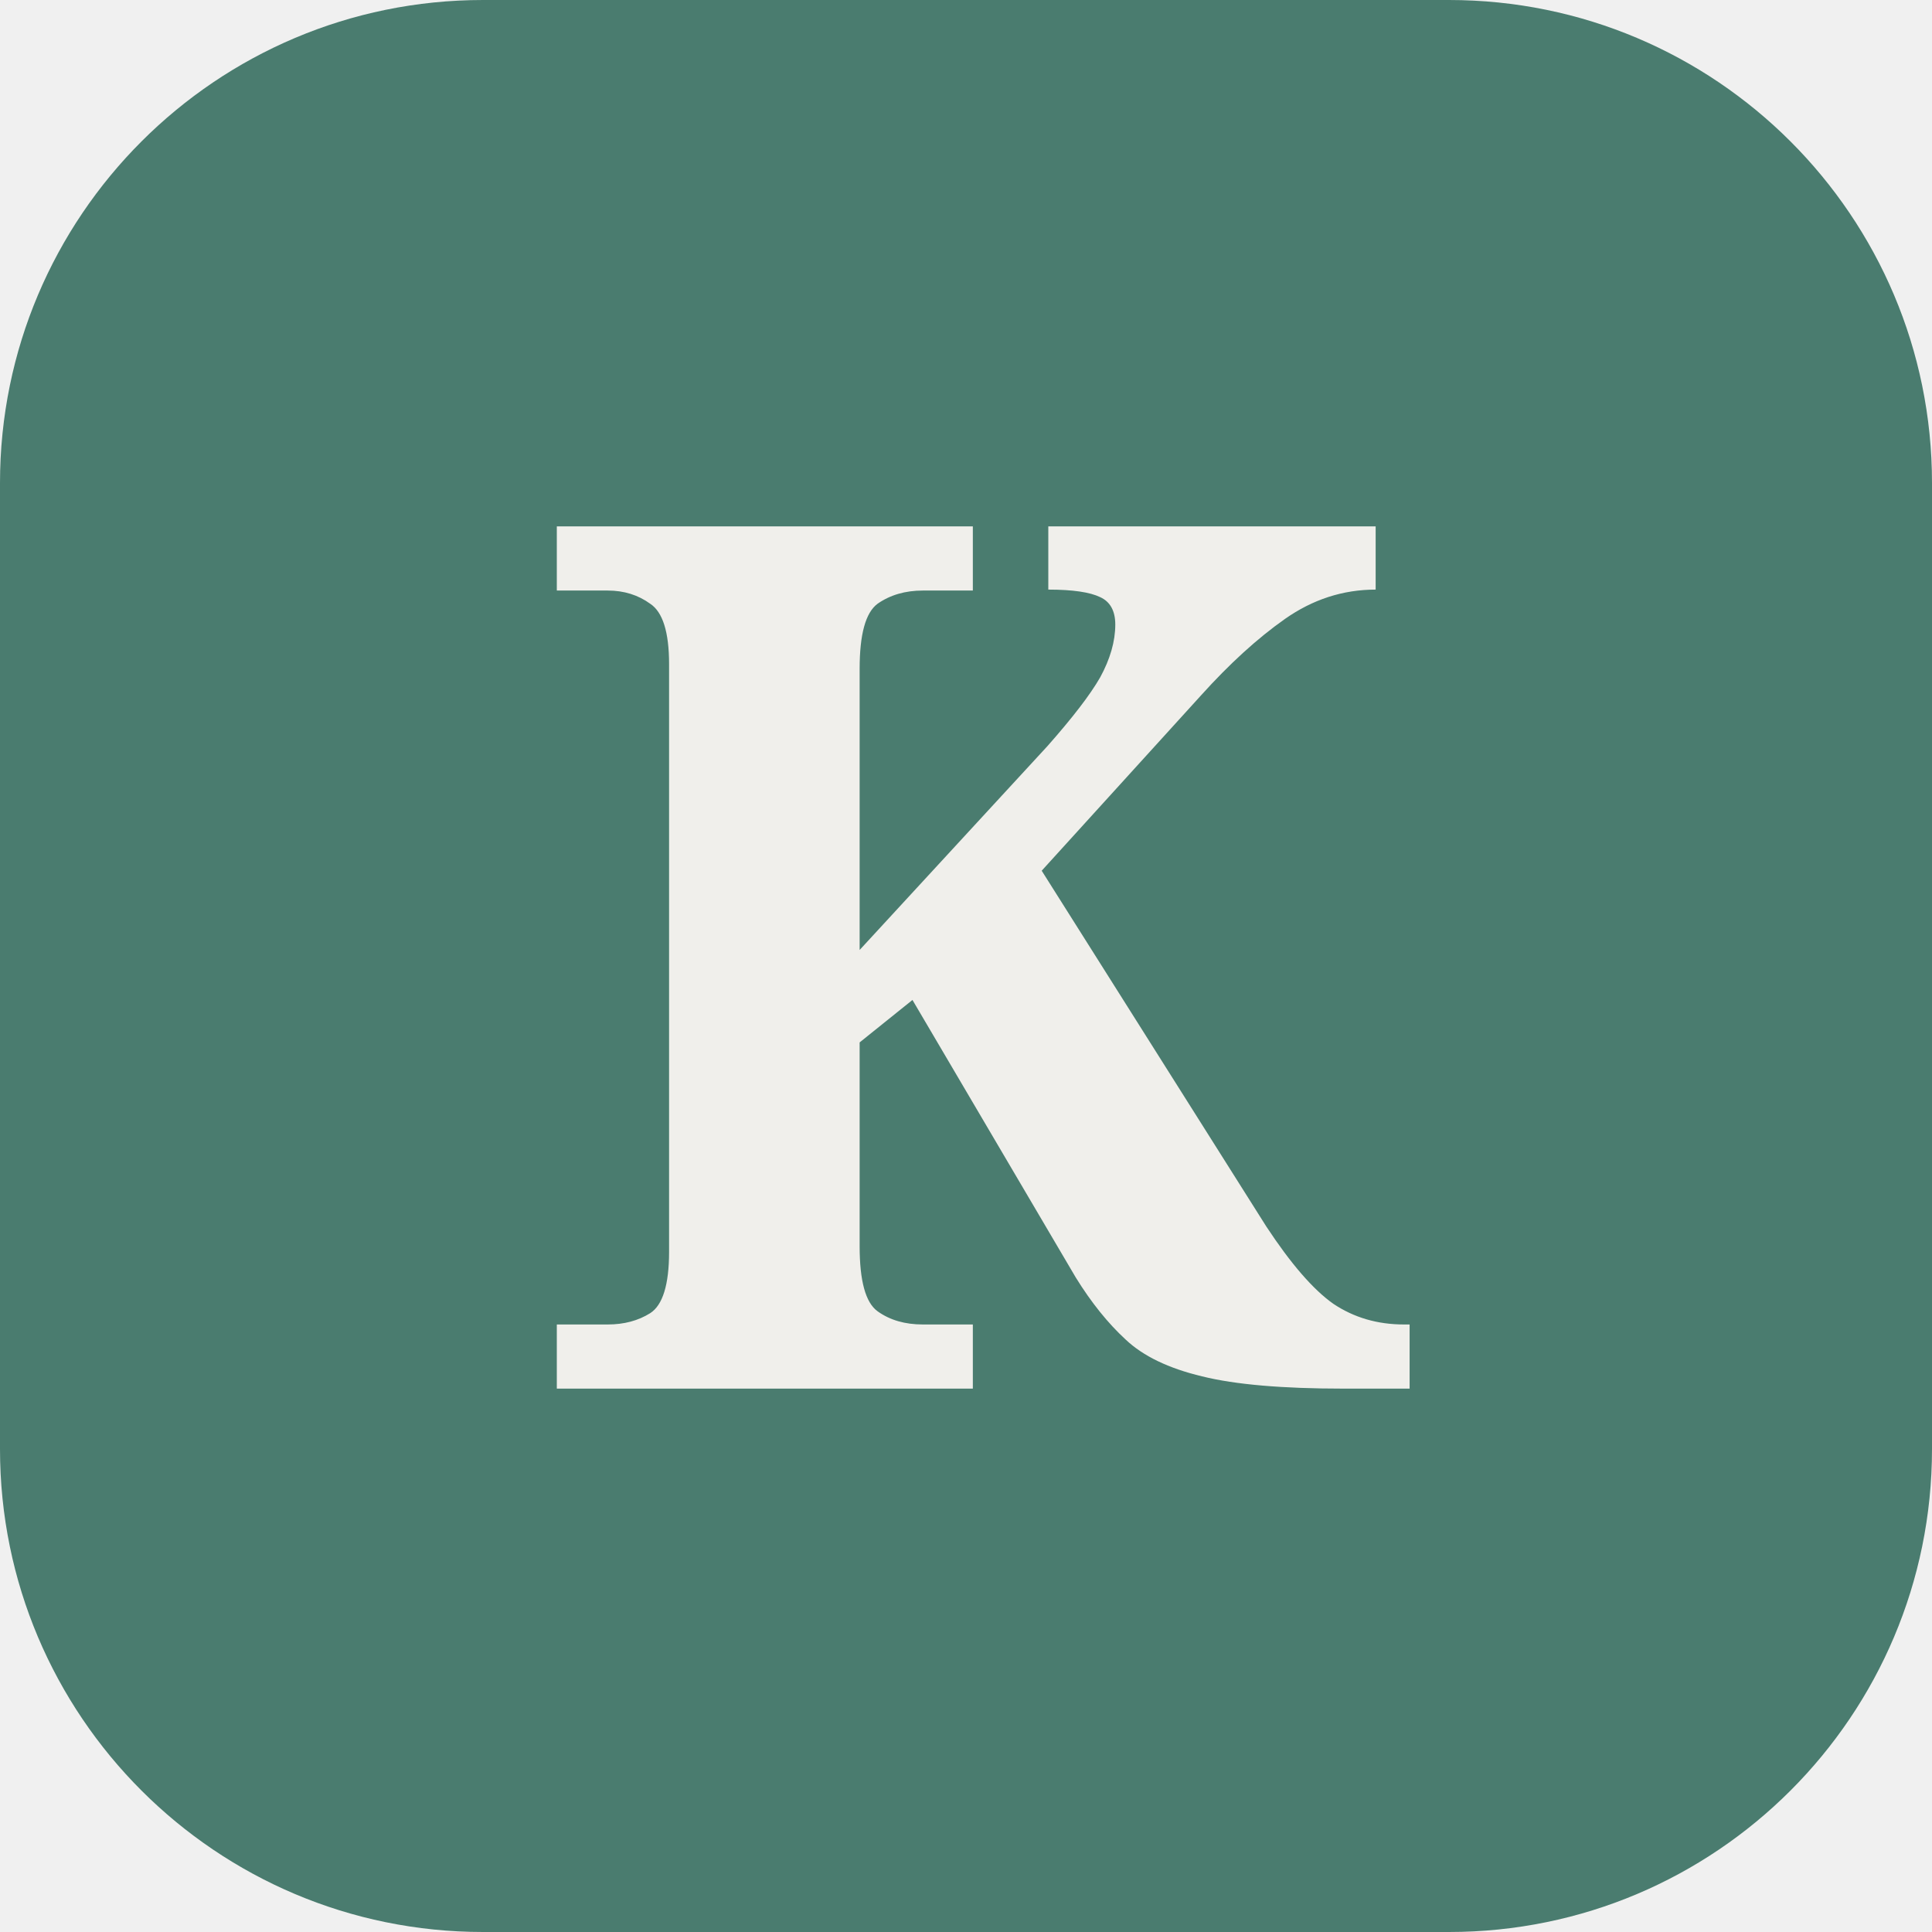
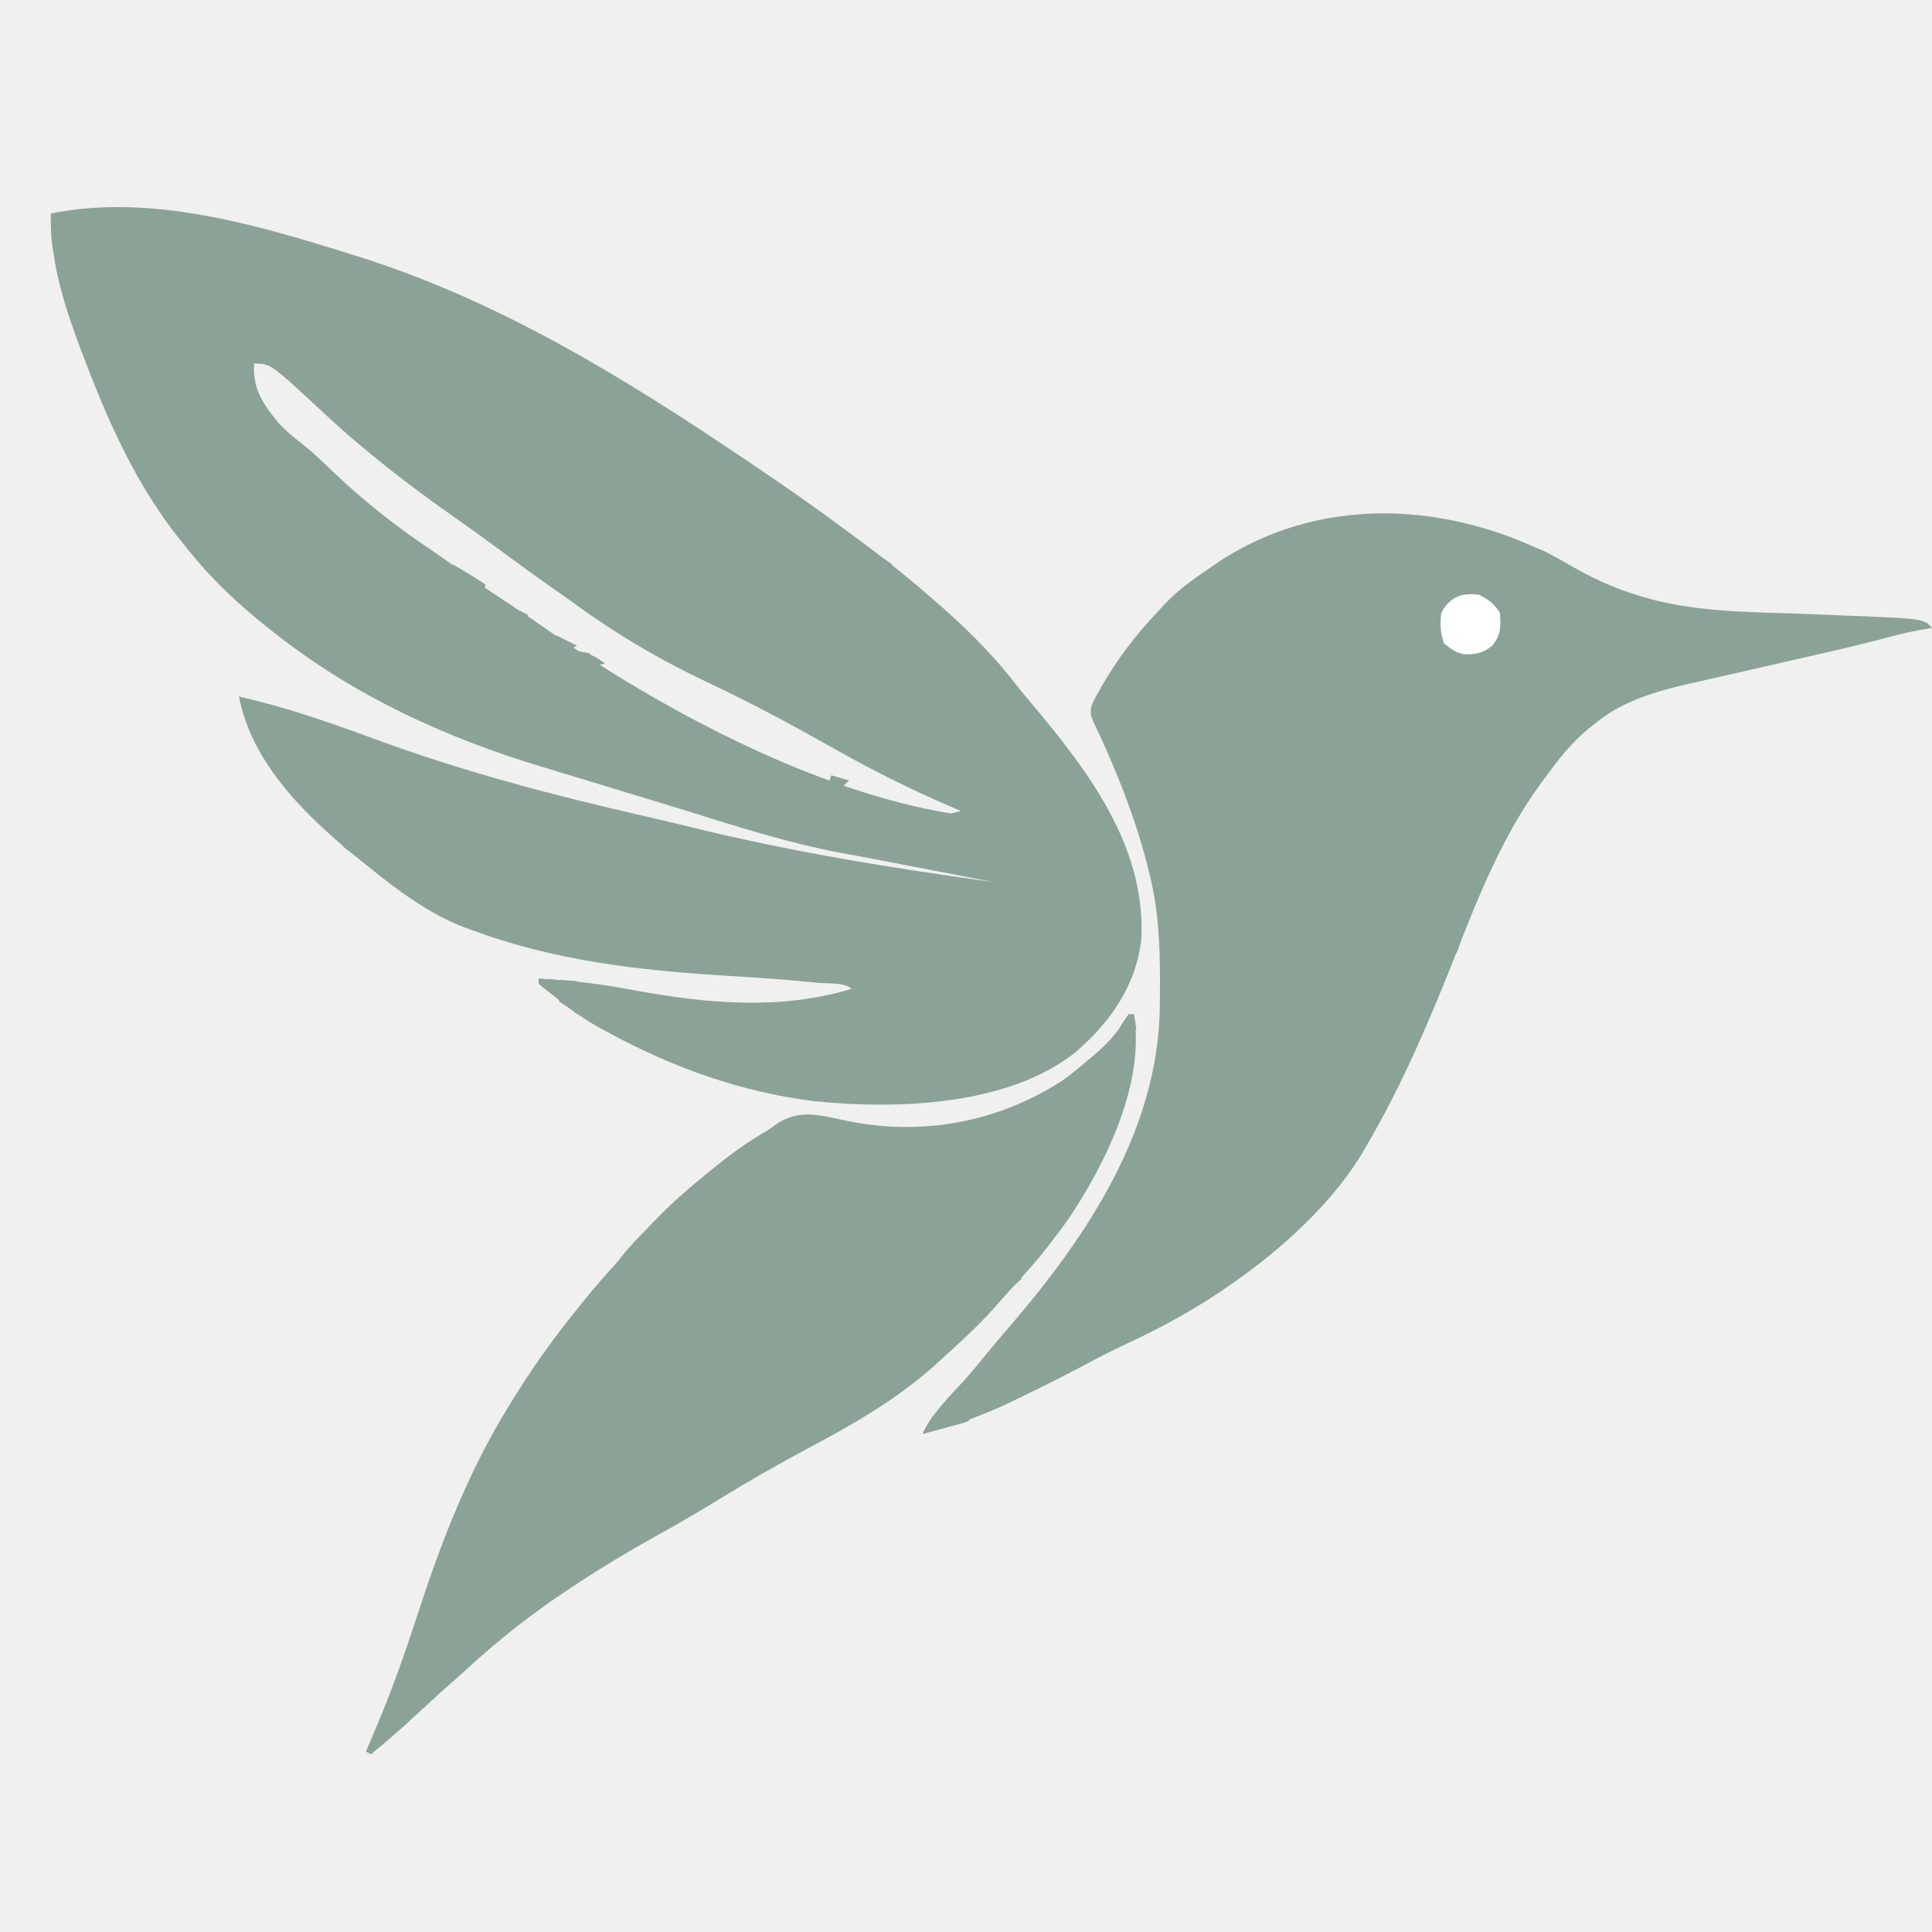
- <svg xmlns="http://www.w3.org/2000/svg" viewBox="0 0 32 32">
-   <rect width="32" height="32" rx="8" fill="#4A7C6F" />
-   <text x="16" y="23" font-family="Georgia, serif" font-size="20" font-weight="700" text-anchor="middle" fill="#F0EFEB">K</text>
+ <svg xmlns="http://www.w3.org/2000/svg" version="1.1" width="100" height="100" viewBox="0 0 760 760">
+   <path d="M0 0 C1.206 0.376 2.412 0.752 3.655 1.14 C63.222 19.968 115.994 53.948 167.191 88.934 C167.946 89.449 168.7 89.964 169.477 90.495 C177.762 96.177 185.907 102.049 194 108 C194.832 108.612 195.665 109.223 196.522 109.854 C206.991 117.568 217.221 125.424 227 134 C227.595 134.509 228.19 135.018 228.803 135.542 C240.265 145.406 251.486 156.21 260.785 168.16 C262.546 170.418 264.341 172.618 266.184 174.809 C289.029 202 312.593 231.739 311 269 C309.099 287.482 298.81 302.123 285 314 C258.396 335.04 214.91 336.455 182.88 333.227 C154.139 329.86 126.328 319.88 101 306 C100.46 305.709 100.46 305.709 97.727 304.234 C90.922 300.429 84.958 296.008 79 291 C78.081 290.303 77.162 289.605 76.215 288.887 C75.484 288.264 74.753 287.641 74 287 C74 286.34 74 285.68 74 285 C85.038 285.594 95.88 286.717 106.754 288.691 C107.615 288.848 108.477 289.004 109.364 289.165 C109.803 289.244 109.803 289.244 112.02 289.647 C140.483 294.807 168.801 297.434 197 289 C194.333 286.333 187.328 286.978 183.75 286.625 C182.44 286.493 181.131 286.362 179.781 286.226 C168.656 285.141 157.516 284.429 146.36 283.743 C112.776 281.664 79.757 277.787 48 266 C46.943 265.625 45.886 265.25 44.797 264.863 C30.785 259.524 18.586 250.341 7 241 C6.044 240.237 5.087 239.474 4.102 238.688 C-16.511 222.059 -38.776 201.129 -44 174 C-25.76 178.097 -8.371 184.177 9.149 190.628 C44.196 203.521 79.441 212.823 115.82 221.111 C122.136 222.557 128.434 224.063 134.727 225.605 C173.857 235.181 213.094 241.555 253 247 C252.413 246.888 251.826 246.776 251.221 246.661 C237.728 244.087 224.239 241.495 210.755 238.88 C204.709 237.709 198.66 236.562 192.602 235.457 C172.894 231.77 153.929 225.769 134.817 219.807 C125.863 217.018 116.885 214.31 107.91 211.59 C103.066 210.12 98.224 208.642 93.383 207.164 C87.256 205.294 81.126 203.433 74.992 201.586 C37.119 190.148 1.231 173.689 -30 149 C-30.629 148.506 -31.259 148.012 -31.907 147.503 C-44.336 137.718 -55.192 127.47 -65 115 C-65.791 114.025 -66.583 113.051 -67.398 112.047 C-83.772 91.49 -94.498 68.015 -103.875 43.625 C-104.146 42.924 -104.417 42.222 -104.696 41.499 C-109.807 28.21 -114.709 14.57 -116.812 0.438 C-116.933 -0.277 -117.054 -0.992 -117.178 -1.729 C-117.941 -6.534 -118.104 -11.136 -118 -16 C-78.991 -23.973 -37.087 -11.645 0 0 Z M-38 43 C-38.713 52.985 -34.548 58.962 -28.305 66.52 C-25.217 69.843 -21.803 72.546 -18.234 75.336 C-14.204 78.566 -10.537 82.177 -6.812 85.75 C5.416 97.38 18.298 107.467 32.332 116.832 C35.723 119.104 39.031 121.466 42.32 123.883 C48.117 128.126 54.067 132.108 60.062 136.062 C65.805 139.858 71.537 143.651 77.152 147.633 C121.238 178.647 182.381 211.27 236 220 C238.19 219.531 238.19 219.531 240 219 C239.684 218.867 239.684 218.867 238.086 218.197 C221.854 211.336 206.358 203.63 191 195 C187.98 193.311 184.959 191.623 181.938 189.938 C181.225 189.54 180.513 189.143 179.78 188.734 C166.927 181.595 153.904 174.795 140.596 168.546 C121.972 159.797 104.653 149.602 88.036 137.475 C85.291 135.487 82.515 133.546 79.738 131.604 C72.099 126.257 64.578 120.763 57.086 115.211 C51.938 111.404 46.744 107.674 41.5 104 C23.202 91.161 5.821 77.813 -10.537 62.568 C-31.56 43 -31.56 43 -38 43 Z " fill="#8AA396" transform="translate(138,100)" />
+   <path d="M0 0 C10.081 5.831 20.134 10.019 31.41 12.941 C31.785 13.039 31.785 13.039 33.682 13.533 C53.263 18.203 73.821 17.926 93.839 18.717 C98.248 18.892 102.658 19.073 107.067 19.26 C109.094 19.345 111.12 19.421 113.147 19.496 C137.885 20.541 137.885 20.541 141.473 24.129 C140.853 24.227 140.233 24.325 139.594 24.426 C134.36 25.31 129.266 26.414 124.152 27.84 C112.906 30.904 101.521 33.406 90.16 36.004 C87.943 36.513 85.727 37.022 83.51 37.531 C82.412 37.783 81.315 38.035 80.184 38.295 C77.97 38.804 75.755 39.313 73.54 39.822 C67.823 41.135 62.103 42.439 56.379 43.728 C55.8 43.859 55.8 43.859 52.865 44.525 C50.672 45.022 48.478 45.516 46.283 46.005 C32.714 49.094 19.257 52.999 8.473 62.129 C7.744 62.699 7.016 63.268 6.266 63.855 C-0.791 69.664 -6.165 76.792 -11.527 84.129 C-11.946 84.7 -12.365 85.27 -12.797 85.858 C-26.78 105.18 -35.879 127.05 -44.527 149.129 C-55.478 176.89 -66.811 204.124 -82.152 229.816 C-82.559 230.51 -82.965 231.204 -83.384 231.918 C-94.813 250.602 -114.582 268.595 -132.527 281.129 C-133.115 281.545 -133.703 281.961 -134.308 282.39 C-147.269 291.503 -160.913 299.03 -175.271 305.695 C-180.741 308.244 -186.086 310.963 -191.402 313.816 C-199.005 317.873 -206.693 321.742 -214.439 325.515 C-215.682 326.121 -216.923 326.729 -218.164 327.34 C-230.232 333.279 -242.472 337.852 -255.527 341.129 C-251.802 332.928 -244.802 326.265 -238.801 319.68 C-235.743 316.249 -232.867 312.685 -229.977 309.113 C-227.209 305.741 -224.375 302.433 -221.527 299.129 C-190.96 263.568 -162.801 221.691 -162.289 172.941 C-162.284 172.556 -162.284 172.556 -162.259 170.605 C-162.084 153.425 -162.218 136.872 -166.527 120.129 C-166.79 119.088 -167.054 118.048 -167.325 116.976 C-171.289 101.707 -176.64 87.262 -183.012 72.844 C-183.431 71.881 -183.851 70.918 -184.283 69.926 C-185.104 68.08 -185.961 66.249 -186.854 64.437 C-189.692 58.342 -189.692 58.342 -189.248 55.076 C-188.474 53.023 -187.535 51.258 -186.402 49.379 C-186.028 48.701 -185.653 48.024 -185.267 47.326 C-178.979 36.247 -171.322 26.327 -162.527 17.129 C-161.918 16.456 -161.308 15.783 -160.68 15.09 C-154.731 8.75 -147.707 3.958 -140.527 -0.871 C-139.693 -1.44 -138.859 -2.008 -138 -2.594 C-95.232 -30.009 -42.305 -24.621 0 0 Z " fill="#8AA396" transform="translate(618.5273,222.8711)" />
+   <path d="M0 0 C0.66 0 1.32 0 2 0 C6.605 27.008 -9.182 59.049 -24 80.957 C-25.95 83.68 -27.953 86.349 -30 89 C-30.313 89.409 -30.313 89.409 -31.895 91.48 C-36.416 97.273 -41.294 102.7 -46.297 108.074 C-48.644 110.615 -50.919 113.202 -53.188 115.812 C-59.659 123.012 -66.838 129.501 -74 136 C-74.305 136.278 -74.305 136.278 -75.851 137.683 C-91.166 151.504 -108.354 161.284 -126.496 170.922 C-138.123 177.121 -149.493 183.626 -160.712 190.529 C-169.056 195.661 -177.482 200.58 -186.062 205.312 C-196.637 211.163 -206.91 217.348 -217 224 C-217.791 224.519 -218.582 225.038 -219.397 225.573 C-234.076 235.257 -247.728 245.865 -260.633 257.812 C-262.683 259.707 -264.762 261.551 -266.875 263.375 C-269.854 265.958 -272.749 268.618 -275.632 271.307 C-281.182 276.485 -286.818 281.428 -292.758 286.16 C-294.627 287.694 -296.334 289.252 -298 291 C-298.66 290.67 -299.32 290.34 -300 290 C-299.539 288.953 -299.077 287.907 -298.602 286.828 C-291.253 269.903 -285.071 252.528 -279.37 234.984 C-270.527 207.784 -259.89 180.508 -245 156 C-244.747 155.583 -244.747 155.583 -243.469 153.47 C-235.44 140.296 -226.722 127.97 -217 116 C-216.157 114.943 -215.314 113.886 -214.473 112.828 C-209.957 107.209 -205.207 101.845 -200.324 96.543 C-198.399 94.436 -196.534 92.3 -194.688 90.125 C-187.169 81.484 -178.845 73.275 -170 66 C-169.482 65.569 -168.965 65.137 -168.432 64.693 C-160.739 58.3 -152.957 52.116 -144.344 47 C-141 45 -141 45 -138.219 42.938 C-129.109 37.131 -121.05 39.796 -111.001 41.895 C-81.303 48.024 -51.419 42.519 -26 26 C-22.513 23.492 -19.242 20.815 -16 18 C-15.134 17.278 -14.267 16.556 -13.375 15.812 C-8.363 11.516 -4.51 7.355 -1.156 1.652 C-0.775 1.107 -0.393 0.562 0 0 Z " fill="#8AA396" transform="translate(444,399)" />
+   <path d="M0 0 C3.752 2.015 5.636 3.455 8 7 C8.427 12.3 8.524 15.747 5 20 C1.54 22.867 -1.499 23.53 -6 23.359 C-9.328 22.761 -11.471 21.159 -14 19 C-15.356 14.931 -15.666 11.25 -15 7 C-11.504 0.7 -6.971 -0.959 0 0 Z " fill="#FFFFFF" transform="translate(582,234)" />
+   <path d="M0 0 C2.962 0.613 4.381 1.254 7 3 C6.548 7.351 3.987 9.158 0.812 11.938 C-0.178 12.81 -1.167 13.683 -2.188 14.582 C-5.101 17.087 -8.015 19.58 -11 22 C-11.66 21.67 -12.32 21.34 -13 21 C-10.36 14.73 -7.72 8.46 -5 2 C-4.34 2.66 -3.68 3.32 -3 4 C-2.67 3.34 -2.34 2.68 -2 2 C-1.34 2 -0.68 2 0 2 C0 1.34 0 0.68 0 0 Z " fill="#8AA396" transform="translate(157,668)" />
+   <path d="M0 0 C5.538 0.615 5.538 0.615 7.875 2.562 C8.061 2.8 8.061 2.8 9 4 C8 6 8 6 6.234 6.686 C5.485 6.885 4.736 7.084 3.965 7.289 C3.156 7.508 2.347 7.727 1.514 7.953 C1.089 8.064 1.089 8.064 -1.062 8.625 C-1.917 8.854 -2.771 9.084 -3.65 9.32 C-5.765 9.887 -7.882 10.447 -10 11 C-8.261 7.233 -6.097 4.788 -3 2 C-2.34 2 -1.68 2 -1 2 C-0.67 1.34 -0.34 0.68 0 0 Z " fill="#8AA396" transform="translate(373,553)" />
+   <path d="M0 0 C4.95 0.33 9.9 0.66 15 1 C14.34 1.33 14.34 1.33 11 3 C11.479 7.314 12.746 9.166 16 12 C15.67 12.66 15.34 13.32 15 14 C11.667 11.333 8.333 8.667 5 6 C4.065 5.294 3.131 4.587 2.168 3.859 C1.453 3.246 0.737 2.632 0 2 C0 1.34 0 0.68 0 0 Z " fill="#8AA396" transform="translate(212,385)" />
+   <path d="M0 0 C0 3.867 -1.419 6.509 -3 10 C-3.66 10 -4.32 10 -5 10 C-5.66 11.32 -6.32 12.64 -7 14 C-7.66 13.67 -8.32 13.34 -9 13 C-9.66 14.65 -10.32 16.3 -11 18 C-12.65 18 -14.3 18 -16 18 C-11.373 11.267 -5.869 5.66 0 0 Z " fill="#8AA396" transform="translate(257,481)" />
+   <path d="M0 0 C4.47 2.503 8.769 5.111 13 8 C12.67 8.99 12.34 9.98 12 11 C10.845 10.34 10.845 10.34 5 7 C4.67 7.66 4.34 8.32 4 9 C3.01 8.34 2.02 7.68 1 7 C1.33 5.35 1.66 3.7 2 2 C1.34 2 0.68 2 0 2 C0 1.34 0 0.68 0 0 Z " fill="#8AA396" transform="translate(178,222)" />
+   <path d="M0 0 C0.402 0.01 0.402 0.01 2.438 0.062 C2.107 0.722 1.778 1.383 1.438 2.062 C3.088 2.393 4.738 2.722 6.438 3.062 C4.085 5.787 1.813 6.877 -1.562 8.062 C-3.125 5.688 -3.125 5.688 -4.562 3.062 C-3.069 0.075 -3.069 0.075 0 0 Z " fill="#8AA396" transform="translate(220.5625,618.9375)" />
+   <path d="M0 0 C0.33 0.66 0.66 1.32 1 2 C2.98 1.34 4.96 0.68 7 0 C6.55 1.627 6.089 3.252 5.625 4.875 C5.37 5.78 5.115 6.685 4.852 7.617 C4 10 4 10 2 12 C1.34 11.34 0.68 10.68 0 10 C0.316 8.33 0.652 6.664 1 5 C0.562 2.188 0.562 2.188 0 0 Z " fill="#8AA396" transform="translate(569,365)" />
+   <path d="M0 0 C9.085 -0.305 18.082 0.153 27 2 C27.66 2.66 28.32 3.32 29 4 C27.377 4.222 25.751 4.427 24.125 4.625 C23.673 4.683 23.673 4.683 21.383 4.977 C20.596 4.984 19.81 4.992 19 5 C18.34 4.34 17.68 3.68 17 3 C14.109 2.533 11.283 2.163 8.375 1.875 C7.974 1.832 7.974 1.832 5.945 1.613 C3.964 1.401 1.982 1.2 0 1 C0 0.67 0 0.34 0 0 Z " fill="#8AA396" transform="translate(731,243)" />
+   <path d="M0 0 C-1.503 3.668 -3.637 5.689 -6.625 8.25 C-7.442 8.956 -8.26 9.663 -9.102 10.391 C-9.728 10.922 -10.355 11.453 -11 12 C-11.66 11.67 -12.32 11.34 -13 11 C-12.01 9.02 -11.02 7.04 -10 5 C-8.68 5 -7.36 5 -6 5 C-6 4.01 -6 3.02 -6 2 C-2.25 0 -2.25 0 0 0 Z " fill="#8AA396" transform="translate(157,678)" />
+   <path d="M0 0 C1.32 0.66 2.64 1.32 4 2 C4 2.99 4 3.98 4 5 C3.01 5 2.02 5 1 5 C0.732 5.928 0.464 6.856 0.188 7.812 C-0.911 10.762 -1.624 12.056 -4 14 C-5.305 10.084 -4.322 8.961 -2.562 5.312 C-2.089 4.319 -1.616 3.325 -1.129 2.301 C-0.756 1.542 -0.384 0.782 0 0 Z " fill="#8AA396" transform="translate(434,269)" />
+   <path d="M0 0 C5.538 0.615 5.538 0.615 7.875 2.562 C8.061 2.8 8.061 2.8 9 4 C8.67 4.66 8.34 5.32 8 6 C4.938 6.625 4.938 6.625 2 7 C2 6.01 2 5.02 2 4 C1.01 3.67 0.02 3.34 -1 3 C-0.67 2.01 -0.34 1.02 0 0 Z " fill="#8AA396" transform="translate(373,553)" />
+   <path d="M0 0 C0.66 0.66 1.32 1.32 2 2 C2.99 1.67 3.98 1.34 5 1 C4.458 4.796 2.799 6.472 0 9 C-2 8 -2 8 -2.688 6.125 C-3 4 -3 4 -2 1 C-1.34 0.67 -0.68 0.34 0 0 Z " fill="#8AA396" transform="translate(526,457)" />
+   <path d="M0 0 C4.999 0.476 7.978 2.032 12 5 C8.929 5.91 6.201 6.337 3 6 C2.34 5.01 1.68 4.02 1 3 C0.67 2.67 0.34 2.34 0 2 C0 1.34 0 0.68 0 0 Z " fill="#8AA396" transform="translate(226,256)" />
+   <path d="M0 0 C0.66 0 1.32 0 2 0 C2.625 2.875 2.625 2.875 3 6 C0.537 8.463 -1.707 8.998 -5 10 C-4.385 6.001 -2.397 3.196 0 0 Z " fill="#8AA396" transform="translate(444,399)" />
+   <path d="M0 0 C0 0.99 0 1.98 0 3 C0.66 3 1.32 3 2 3 C1.67 4.65 1.34 6.3 1 8 C-0.172 7.217 -1.338 6.423 -2.5 5.625 C-3.15 5.184 -3.799 4.743 -4.469 4.289 C-4.974 3.864 -5.479 3.438 -6 3 C-6 2.34 -6 1.68 -6 1 C-3 0 -3 0 0 0 Z " fill="#8AA396" transform="translate(141,330)" />
+   <path d="M0 0 C0.66 0.66 1.32 1.32 2 2 C0.845 2.99 0.845 2.99 -5 8 C-5.66 7.67 -6.32 7.34 -7 7 C-6.67 5.35 -6.34 3.7 -6 2 C-5.381 1.856 -4.762 1.711 -4.125 1.562 C-2 1 -2 1 0 0 Z " fill="#8AA396" transform="translate(400,501)" />
+   <path d="M0 0 C2.625 0.375 2.625 0.375 5 1 C5 1.99 5 2.98 5 4 C2.69 4.33 0.38 4.66 -2 5 C-2 5.99 -2 6.98 -2 8 C-2.99 7.67 -3.98 7.34 -5 7 C-4.34 7 -3.68 7 -3 7 C-2.876 6.216 -2.752 5.433 -2.625 4.625 C-2 2 -2 2 0 0 Z " fill="#8AA396" transform="translate(153,675)" />
+   <path d="M0 0 C1.938 0.812 1.938 0.812 4 2 C4.33 2.99 4.66 3.98 5 5 C4.216 5.227 3.433 5.454 2.625 5.688 C0 7 0 7 -1.312 9.625 C-1.539 10.409 -1.766 11.192 -2 12 C-2.66 12 -3.32 12 -4 12 C-2.667 8 -1.333 4 0 0 Z " fill="#8AA396" transform="translate(152,670)" />
+   <path d="M0 0 C3.297 0.658 5.841 1.894 8.75 3.562 C9.15 3.79 9.15 3.79 11.172 4.941 C11.775 5.291 12.378 5.64 13 6 C13 6.33 13 6.66 13 7 C8.271 6.536 4.819 5.92 1 3 C0.67 2.01 0.34 1.02 0 0 Z " fill="#8AA396" transform="translate(602,215)" />
+   <path d="M0 0 C1.65 0.33 3.3 0.66 5 1 C2.192 3.964 -0.183 6.445 -4 8 C-4.33 7.34 -4.66 6.68 -5 6 C-4.34 5.01 -3.68 4.02 -3 3 C-2.01 3 -1.02 3 0 3 C0 2.01 0 1.02 0 0 Z " fill="#8AA396" transform="translate(364,534)" />
+   <path d="M0 0 C0.66 0 1.32 0 2 0 C2.361 4.449 2.361 4.449 0.812 6.812 C-1.552 8.362 -3.225 8.086 -6 8 C-5.05 6.661 -4.089 5.329 -3.125 4 C-2.591 3.257 -2.058 2.515 -1.508 1.75 C-1.01 1.173 -0.513 0.595 0 0 Z " fill="#8AA396" transform="translate(416,499)" />
+   <path d="M0 0 C4.875 4.625 4.875 4.625 6 8 C4.68 8.33 3.36 8.66 2 9 C-0.29 5.565 -0.178 4.015 0 0 Z " fill="#8AA396" transform="translate(419,295)" />
+   <path d="M0 0 C1.485 0.99 1.485 0.99 9 6 C8.01 6.66 7.02 7.32 6 8 C4.68 7.34 3.36 6.68 2 6 C2 5.34 2 4.68 2 4 C1.34 4 0.68 4 0 4 C0 2.68 0 1.36 0 0 Z " fill="#8AA396" transform="translate(342,216)" />
+   <path d="M0 0 C0 3.38 -0.875 5.835 -2 9 C-3.32 8.67 -4.64 8.34 -6 8 C-4.557 4.634 -2.667 2.49 0 0 Z " fill="#8AA396" transform="translate(266,472)" />
+   <path d="M0 0 C4.95 0.33 9.9 0.66 15 1 C15 1.33 15 1.66 15 2 C11.7 2 8.4 2 5 2 C4.67 2.99 4.34 3.98 4 5 C2 3.625 2 3.625 0 2 C0 1.34 0 0.68 0 0 Z " fill="#8AA396" transform="translate(212,385)" />
+   <path d="M0 0 C2.31 1.98 4.62 3.96 7 6 C6.67 6.66 6.34 7.32 6 8 C4.02 7.34 2.04 6.68 0 6 C0 4.02 0 2.04 0 0 Z " fill="#8AA396" transform="translate(385,254)" />
+   <path d="M0 0 C0.825 0.33 0.825 0.33 5 2 C5 5 5 5 4 7 C2.68 6.67 1.36 6.34 0 6 C0 4.02 0 2.04 0 0 Z " fill="#8AA396" transform="translate(284,176)" />
+   <path d="M0 0 C-1.491 3.795 -3.757 5.61 -7 8 C-7.33 7.01 -7.66 6.02 -8 5 C-2.25 0 -2.25 0 0 0 Z " fill="#8AA396" transform="translate(506,485)" />
+   <path d="M0 0 C1.32 0.66 2.64 1.32 4 2 C1 3 1 3 -1 3 C-0.67 2.01 -0.34 1.02 0 0 Z M-3 3 C-2.34 3 -1.68 3 -1 3 C-0.67 3.99 -0.34 4.98 0 6 C-0.33 6.66 -0.66 7.32 -1 8 C-1.99 7.67 -2.98 7.34 -4 7 C-3.67 5.68 -3.34 4.36 -3 3 Z M0 4 C2 5 2 5 2 5 Z " fill="#8AA396" transform="translate(204,240)" />
+   <path d="M0 0 C0.66 1.32 1.32 2.64 2 4 C2.33 3.34 2.66 2.68 3 2 C4.32 2.66 5.64 3.32 7 4 C5.185 4.495 5.185 4.495 -4 7 C-2 3 -2 3 0 0 Z " fill="#8AA396" transform="translate(367,557)" />
+   <path d="M0 0 C0 0.66 0 1.32 0 2 C-0.99 2 -1.98 2 -3 2 C-3 2.66 -3 3.32 -3 4 C-3.99 3.67 -4.98 3.34 -6 3 C-6 2.34 -6 1.68 -6 1 C-6.99 0.67 -7.98 0.34 -9 0 C-5.931 -1.534 -3.299 -0.55 0 0 Z " fill="#8AA396" transform="translate(402,348)" />
+   <path d="M0 0 C0.66 1.32 1.32 2.64 2 4 C1.01 4.33 0.02 4.66 -1 5 C-2.125 6.938 -2.125 6.938 -3 9 C-3.33 9.66 -3.66 10.32 -4 11 C-4.66 10.67 -5.32 10.34 -6 10 C-4.02 6.7 -2.04 3.4 0 0 Z " fill="#8AA396" transform="translate(433,473)" />
+   <path d="M0 0 C1.32 0.66 1.32 0.66 8 4 C7.34 4.33 7.34 4.33 4 6 C3.01 5.34 2.02 4.68 1 4 C0.34 4 -0.32 4 -1 4 C-0.67 2.68 -0.34 1.36 0 0 Z " fill="#8AA396" transform="translate(219,250)" />
+   <path d="M0 0 C1.32 0.66 2.64 1.32 4 2 C3.67 3.32 3.34 4.64 3 6 C3 5.34 3 4.68 3 4 C2.175 4.495 2.175 4.495 -2 7 C-1.34 4.69 -0.68 2.38 0 0 Z " fill="#8AA396" transform="translate(178,598)" />
+   <path d="M0 0 C0.99 0 1.98 0 3 0 C1.75 3.653 1.329 4.781 -2 7 C-2 3 -2 3 0 0 Z " fill="#8AA396" transform="translate(435,396)" />
+   <path d="M0 0 C0.66 0.33 1.32 0.66 2 1 C1.67 1.495 1.67 1.495 0 4 C-0.99 4 -1.98 4 -3 4 C-3 4.66 -3 5.32 -3 6 C-3.66 6 -4.32 6 -5 6 C-5 5.34 -5 4.68 -5 4 C-5.66 3.67 -6.32 3.34 -7 3 C-4.696 1.933 -2.36 0.936 0 0 Z " fill="#8AA396" transform="translate(502,210)" />
+   <path d="M0 0 C5.75 0.75 5.75 0.75 8 3 C7.34 3.33 7.34 3.33 4 5 C2.68 3.35 1.36 1.7 0 0 Z " fill="#8AA396" transform="translate(202,128)" />
+   <path d="M0 0 C1.98 0 3.96 0 6 0 C6.33 0.66 6.66 1.32 7 2 C4.625 3.062 4.625 3.062 2 4 C1.34 3.67 0.68 3.34 0 3 C0 2.01 0 1.02 0 0 Z " fill="#8AA396" transform="translate(289,580)" />
+   <path d="M0 0 C2.875 0.188 2.875 0.188 6 1 C7.375 3.562 7.375 3.562 8 6 C6.664 5.192 5.331 4.378 4 3.562 C3.257 3.11 2.515 2.658 1.75 2.191 C1.173 1.798 0.595 1.405 0 1 C0 0.67 0 0.34 0 0 Z " fill="#8AA396" transform="translate(220,393)" />
+   <path d="M0 0 C0.99 0.33 1.98 0.66 3 1 C3 1.66 3 2.32 3 3 C3.99 3 4.98 3 6 3 C6 3.66 6 4.32 6 5 C3.648 4.401 1.314 3.731 -1 3 C-1.33 2.34 -1.66 1.68 -2 1 C-1.34 0.67 -0.68 0.34 0 0 Z " fill="#8AA396" transform="translate(185,362)" />
+   <path d="M0 0 C0.66 0 1.32 0 2 0 C1.25 4.75 1.25 4.75 -1 7 C-1.66 6.67 -2.32 6.34 -3 6 C-3 5.34 -3 4.68 -3 4 C-2.34 4 -1.68 4 -1 4 C-0.67 2.68 -0.34 1.36 0 0 Z " fill="#8AA396" transform="translate(589,330)" />
+   <path d="M0 0 C2.31 0.66 4.62 1.32 7 2 C6.34 2.66 5.68 3.32 5 4 C1.875 3.625 1.875 3.625 -1 3 C-0.67 2.01 -0.34 1.02 0 0 Z " fill="#8AA396" transform="translate(327,305)" />
+   <path d="M0 0 C0.99 0.165 0.99 0.165 6 1 C6 1.99 6 2.98 6 4 C5.01 4 4.02 4 3 4 C1 2 1 2 0 0 Z " fill="#8AA396" transform="translate(226,256)" />
+   <path d="M0 0 C0.99 0 1.98 0 3 0 C2.25 4.75 2.25 4.75 0 7 C-0.381 5.009 -0.713 3.007 -1 1 C-0.67 0.67 -0.34 0.34 0 0 Z " fill="#8AA396" transform="translate(579,350)" />
+   <path d="M0 0 C-0.75 1.938 -0.75 1.938 -2 4 C-4.125 4.75 -4.125 4.75 -6 5 C-6.33 4.34 -6.66 3.68 -7 3 C-2.25 0 -2.25 0 0 0 Z " fill="#8AA396" transform="translate(135,259)" />
</svg>
